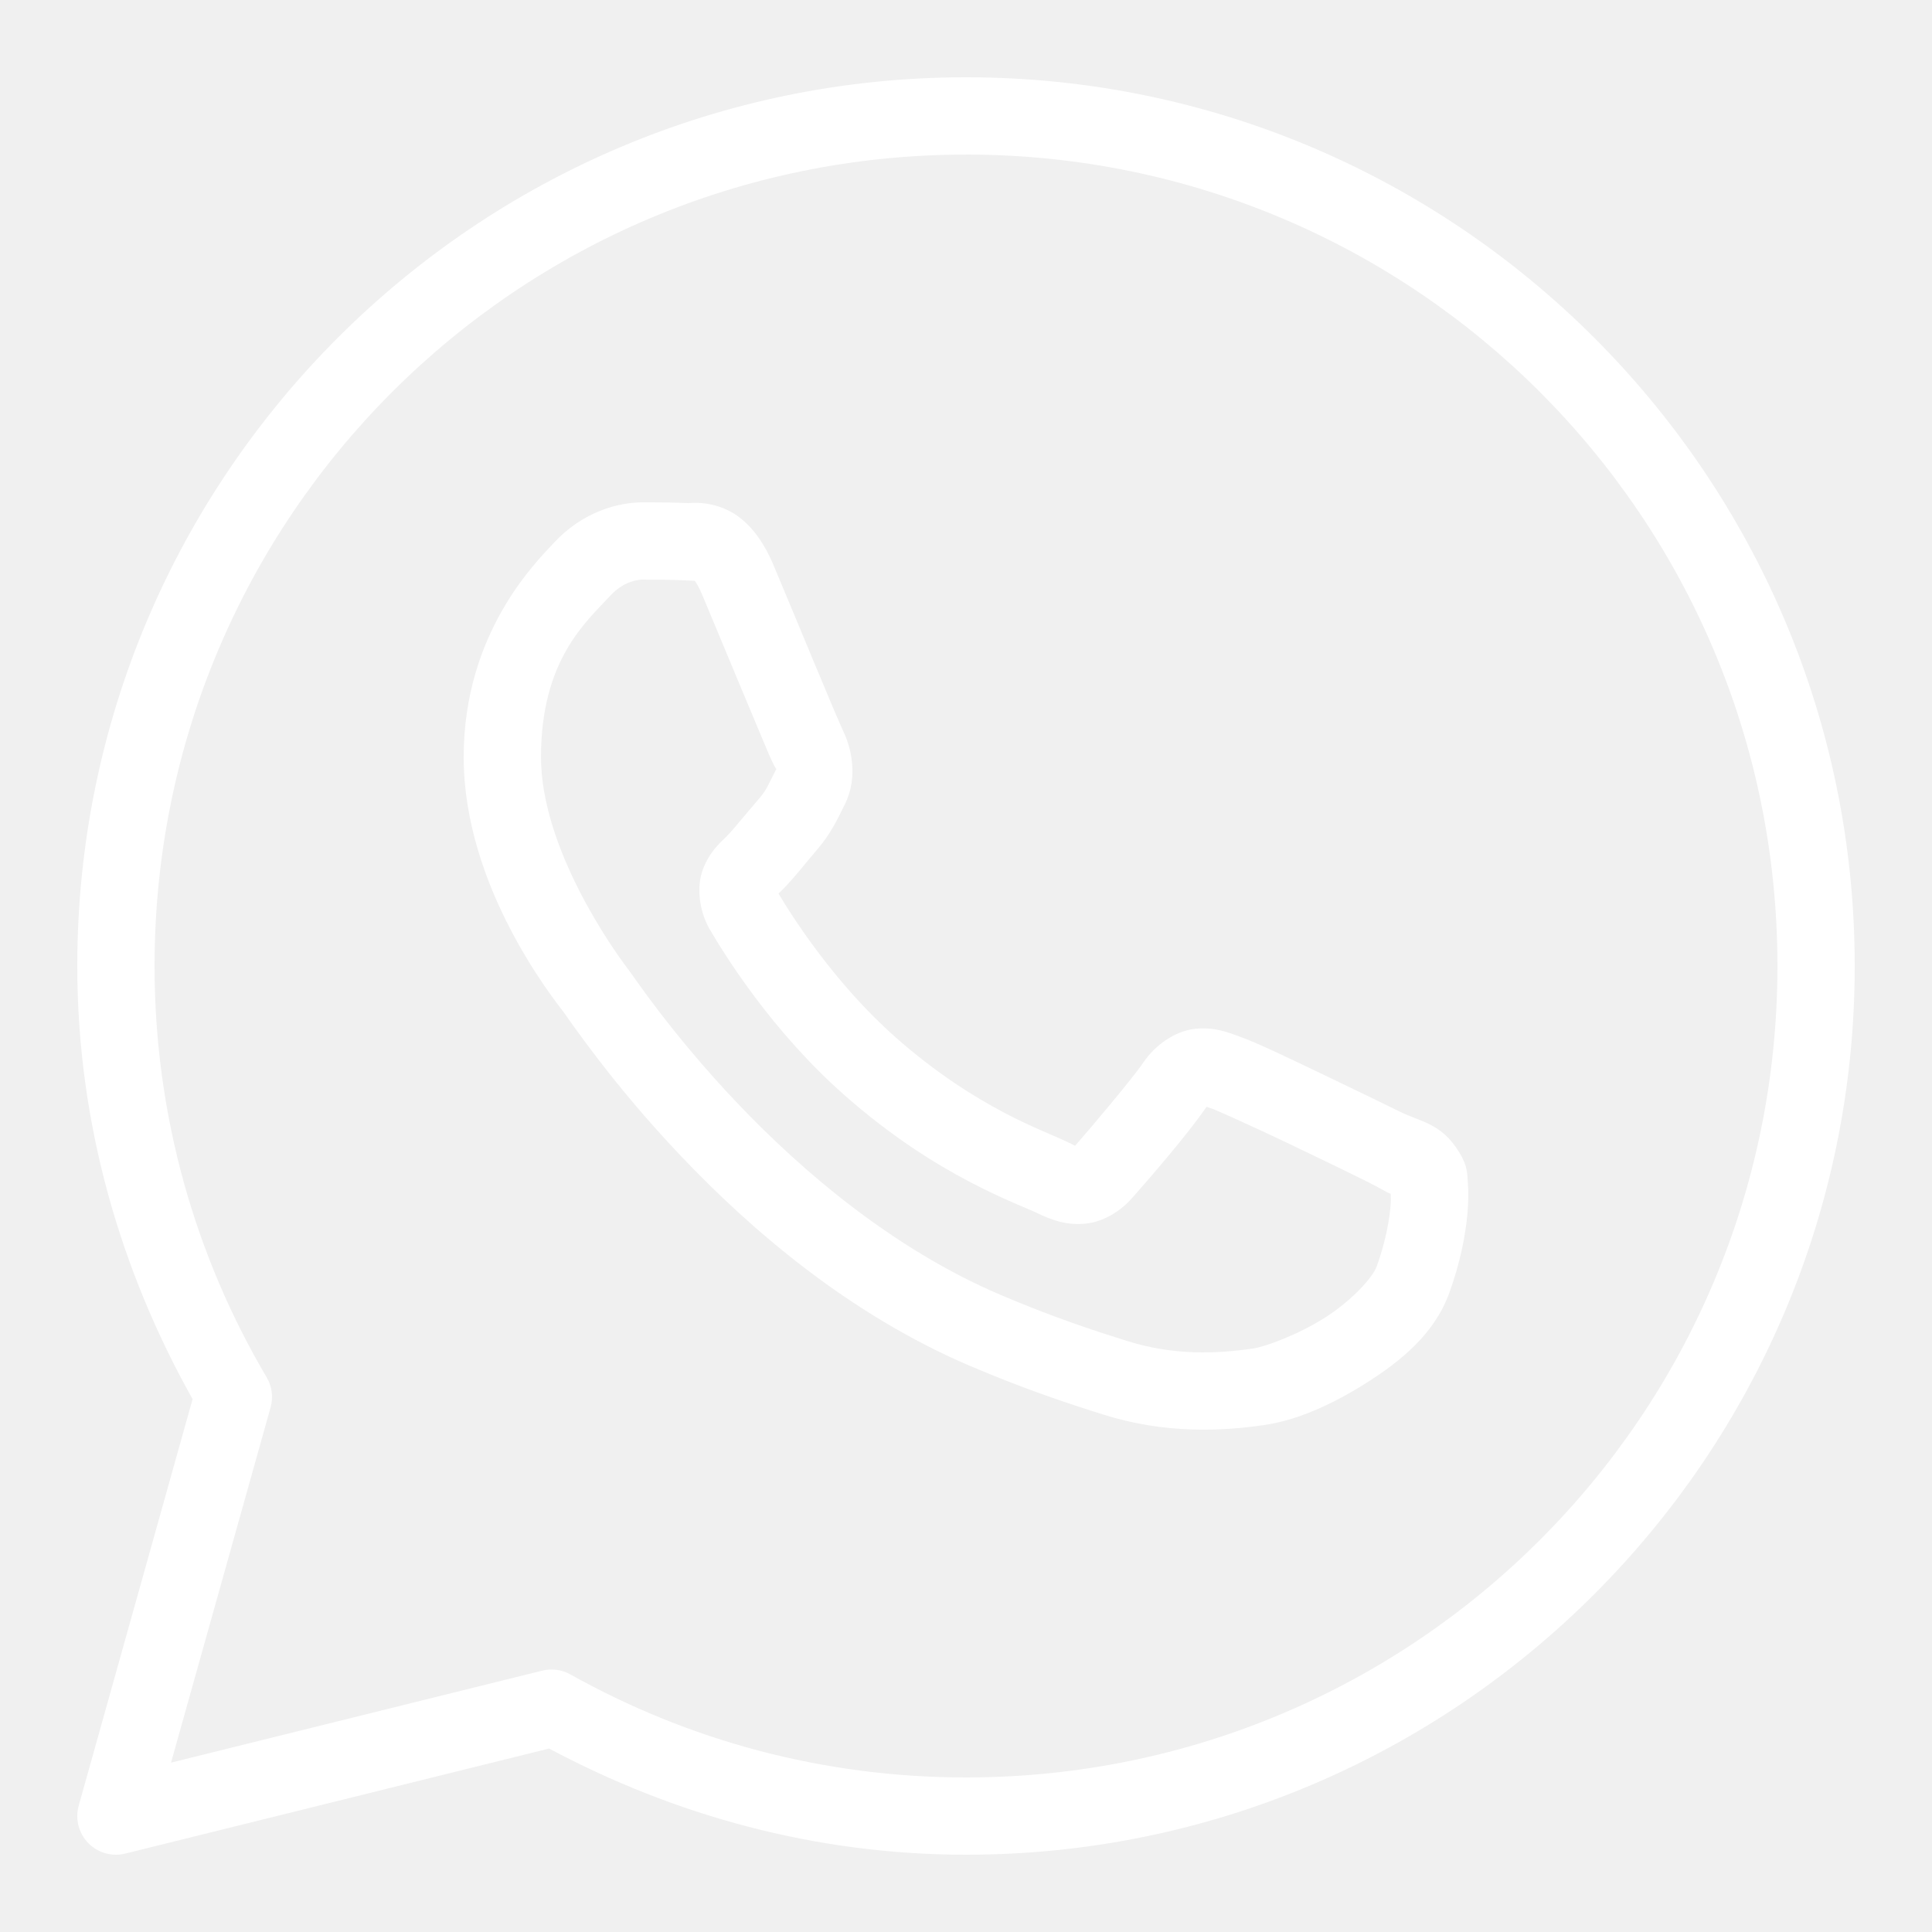
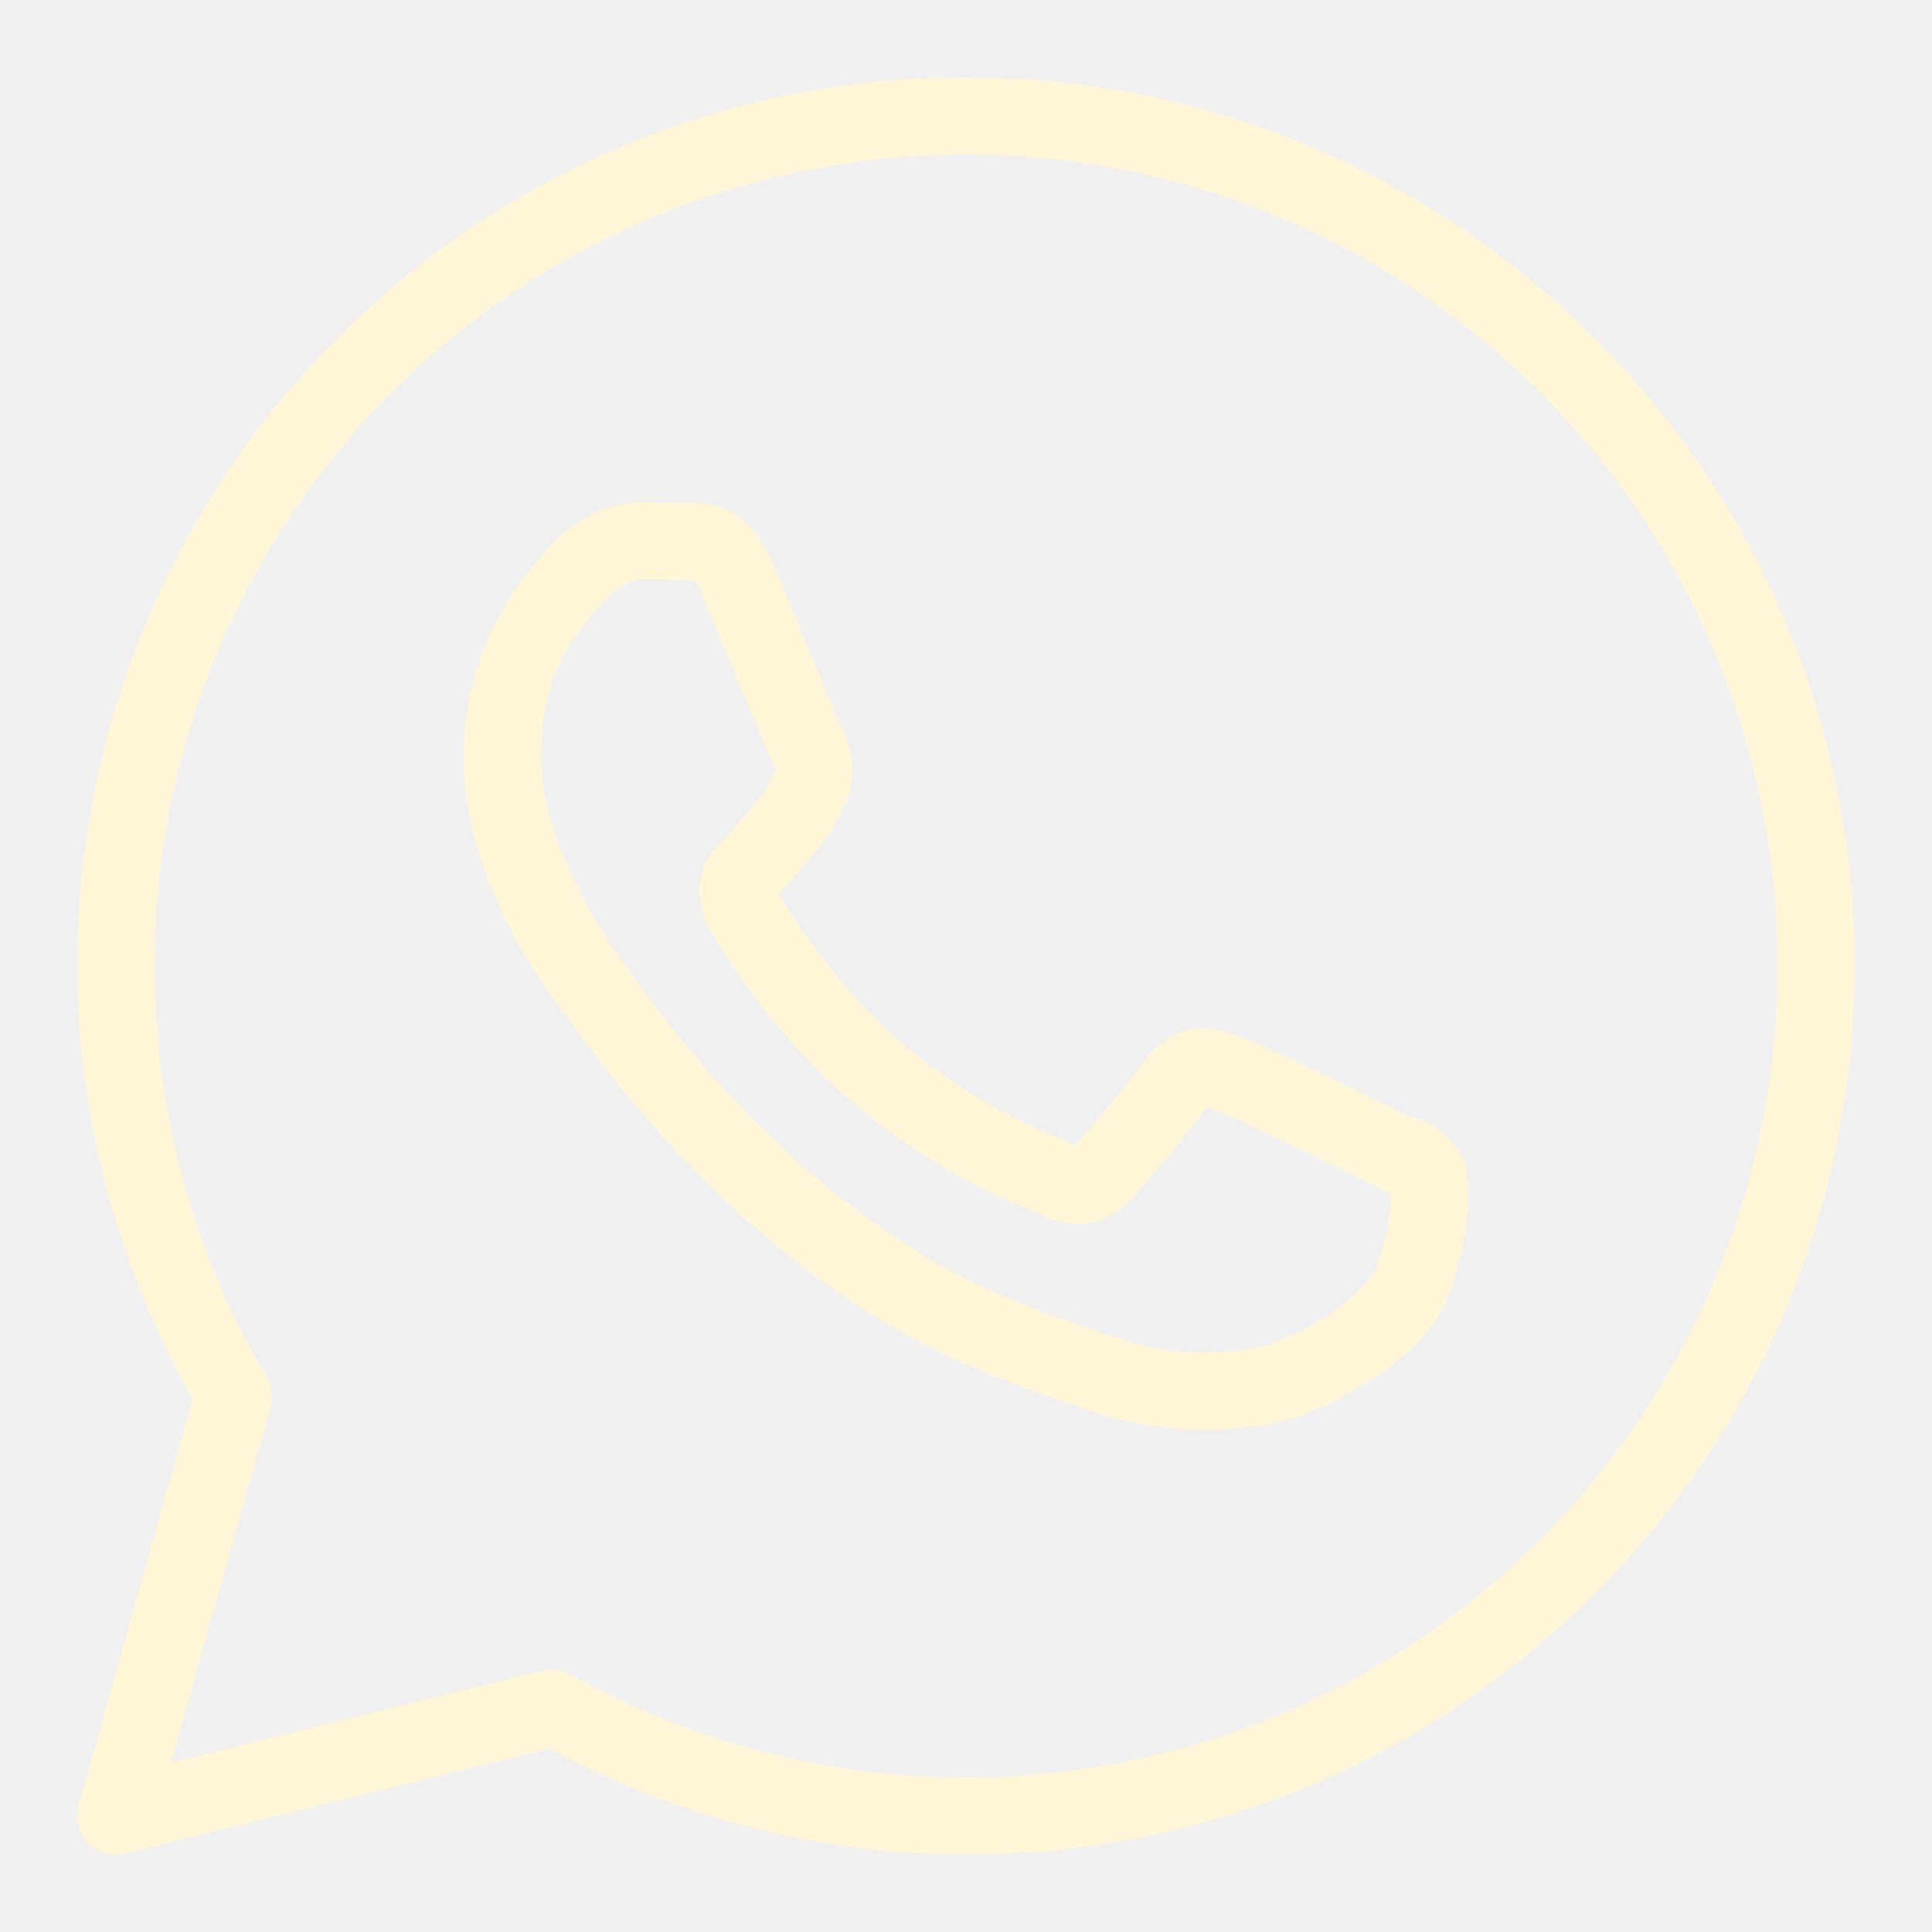
<svg xmlns="http://www.w3.org/2000/svg" viewBox="0,0,256,256" width="34px" height="34px" fill-rule="nonzero">
-   <g fill="#ffffff" fill-rule="nonzero" stroke="none" stroke-width="1" stroke-linecap="butt" stroke-linejoin="miter" stroke-miterlimit="10" stroke-dasharray="" stroke-dashoffset="0" font-family="none" font-weight="none" font-size="none" text-anchor="none" style="mix-blend-mode: normal">
+   <g fill="#fff5d7" fill-rule="nonzero" stroke="none" stroke-width="1" stroke-linecap="butt" stroke-linejoin="miter" stroke-miterlimit="10" stroke-dasharray="" stroke-dashoffset="0" font-family="none" font-weight="none" font-size="none" text-anchor="none" style="mix-blend-mode: normal">
    <g transform="scale(5.12,5.12)">
      <path d="M25,2c-12.69,0 -23,10.31 -23,23c0,4.079 1.119,7.886 2.984,11.209l-2.947,10.521c-0.096,0.343 -0.002,0.71 0.245,0.966c0.248,0.255 0.612,0.36 0.958,0.275l10.971,-2.719c3.224,1.721 6.882,2.748 10.789,2.748c12.69,0 23,-10.31 23,-23c0,-12.69 -10.31,-23 -23,-23zM25,4c11.61,0 21,9.39 21,21c0,11.61 -9.39,21 -21,21c-3.722,0 -7.208,-0.97 -10.238,-2.666c-0.222,-0.124 -0.482,-0.159 -0.729,-0.098l-9.607,2.381l2.576,-9.191c0.074,-0.262 0.039,-0.544 -0.1,-0.779c-1.842,-3.123 -2.902,-6.756 -2.902,-10.646c0,-11.61 9.39,-21 21,-21zM16.643,13c-0.641,0 -1.557,0.238 -2.309,1.049c-0.452,0.487 -2.334,2.321 -2.334,5.545c0,3.362 2.331,6.262 2.613,6.635h0.002v0.002c-0.027,-0.035 0.358,0.522 0.871,1.189c0.513,0.668 1.231,1.545 2.133,2.494c1.803,1.899 4.339,4.093 7.486,5.436c1.449,0.617 2.593,0.99 3.459,1.262c1.605,0.504 3.068,0.427 4.166,0.266c0.822,-0.121 1.726,-0.516 2.621,-1.082c0.895,-0.566 1.772,-1.27 2.158,-2.34c0.277,-0.767 0.418,-1.475 0.469,-2.059c0.025,-0.292 0.029,-0.549 0.01,-0.787c-0.019,-0.238 0.001,-0.421 -0.221,-0.785c-0.466,-0.764 -0.993,-0.784 -1.543,-1.057c-0.306,-0.151 -1.176,-0.576 -2.049,-0.992c-0.872,-0.415 -1.627,-0.783 -2.092,-0.949c-0.294,-0.106 -0.652,-0.258 -1.17,-0.199c-0.517,0.059 -1.029,0.432 -1.326,0.873c-0.282,0.418 -1.417,1.758 -1.764,2.152c-0.005,-0.003 0.025,0.011 -0.111,-0.057c-0.428,-0.212 -0.952,-0.392 -1.727,-0.801c-0.775,-0.409 -1.744,-1.012 -2.805,-1.947v-0.002c-1.579,-1.39 -2.684,-3.135 -3.033,-3.721c0.024,-0.028 -0.003,0.006 0.047,-0.043l0.002,-0.002c0.357,-0.351 0.672,-0.771 0.939,-1.078c0.379,-0.436 0.546,-0.821 0.727,-1.18c0.361,-0.716 0.16,-1.504 -0.049,-1.918v-0.002c0.014,0.029 -0.113,-0.252 -0.25,-0.576c-0.138,-0.325 -0.313,-0.746 -0.5,-1.195c-0.374,-0.898 -0.792,-1.906 -1.041,-2.496v-0.002c-0.293,-0.695 -0.689,-1.196 -1.207,-1.438c-0.518,-0.242 -0.976,-0.173 -0.994,-0.174h-0.002c-0.37,-0.017 -0.775,-0.021 -1.178,-0.021zM16.643,15c0.386,0 0.766,0.005 1.084,0.02c0.327,0.016 0.307,0.018 0.244,-0.012c-0.064,-0.03 0.023,-0.04 0.209,0.402c0.243,0.578 0.663,1.589 1.039,2.49c0.188,0.451 0.364,0.873 0.504,1.205c0.14,0.332 0.216,0.517 0.305,0.693v0.002l0.002,0.002c0.087,0.171 0.079,0.061 0.049,0.121c-0.211,0.419 -0.24,0.522 -0.453,0.768c-0.325,0.374 -0.657,0.792 -0.832,0.965c-0.154,0.151 -0.431,0.386 -0.604,0.846c-0.173,0.461 -0.092,1.093 0.186,1.564c0.37,0.628 1.589,2.613 3.484,4.281c1.193,1.052 2.305,1.748 3.193,2.217c0.888,0.469 1.612,0.742 1.773,0.822c0.384,0.19 0.804,0.338 1.293,0.279c0.488,-0.059 0.91,-0.355 1.178,-0.658l0.002,-0.002c0.357,-0.405 1.417,-1.615 1.926,-2.361c0.022,0.008 0.015,0.002 0.184,0.062v0.002h0.002c0.077,0.027 1.044,0.46 1.906,0.871c0.862,0.411 1.737,0.838 2.021,0.979c0.41,0.203 0.604,0.335 0.654,0.336c0.003,0.088 0.007,0.183 -0.006,0.328c-0.035,0.402 -0.142,0.958 -0.357,1.553c-0.105,0.291 -0.654,0.892 -1.346,1.33c-0.692,0.438 -1.534,0.747 -1.846,0.793c-0.938,0.138 -2.051,0.189 -3.273,-0.195c-0.848,-0.266 -1.905,-0.611 -3.273,-1.193c-2.776,-1.184 -5.135,-3.198 -6.82,-4.973c-0.843,-0.887 -1.518,-1.713 -1.998,-2.338c-0.479,-0.624 -0.689,-0.948 -0.863,-1.178l-0.002,-0.002c-0.31,-0.41 -2.207,-3.049 -2.207,-5.426c0,-2.516 1.169,-3.502 1.801,-4.184c0.332,-0.358 0.695,-0.41 0.842,-0.41z" />
    </g>
  </g>
</svg>
